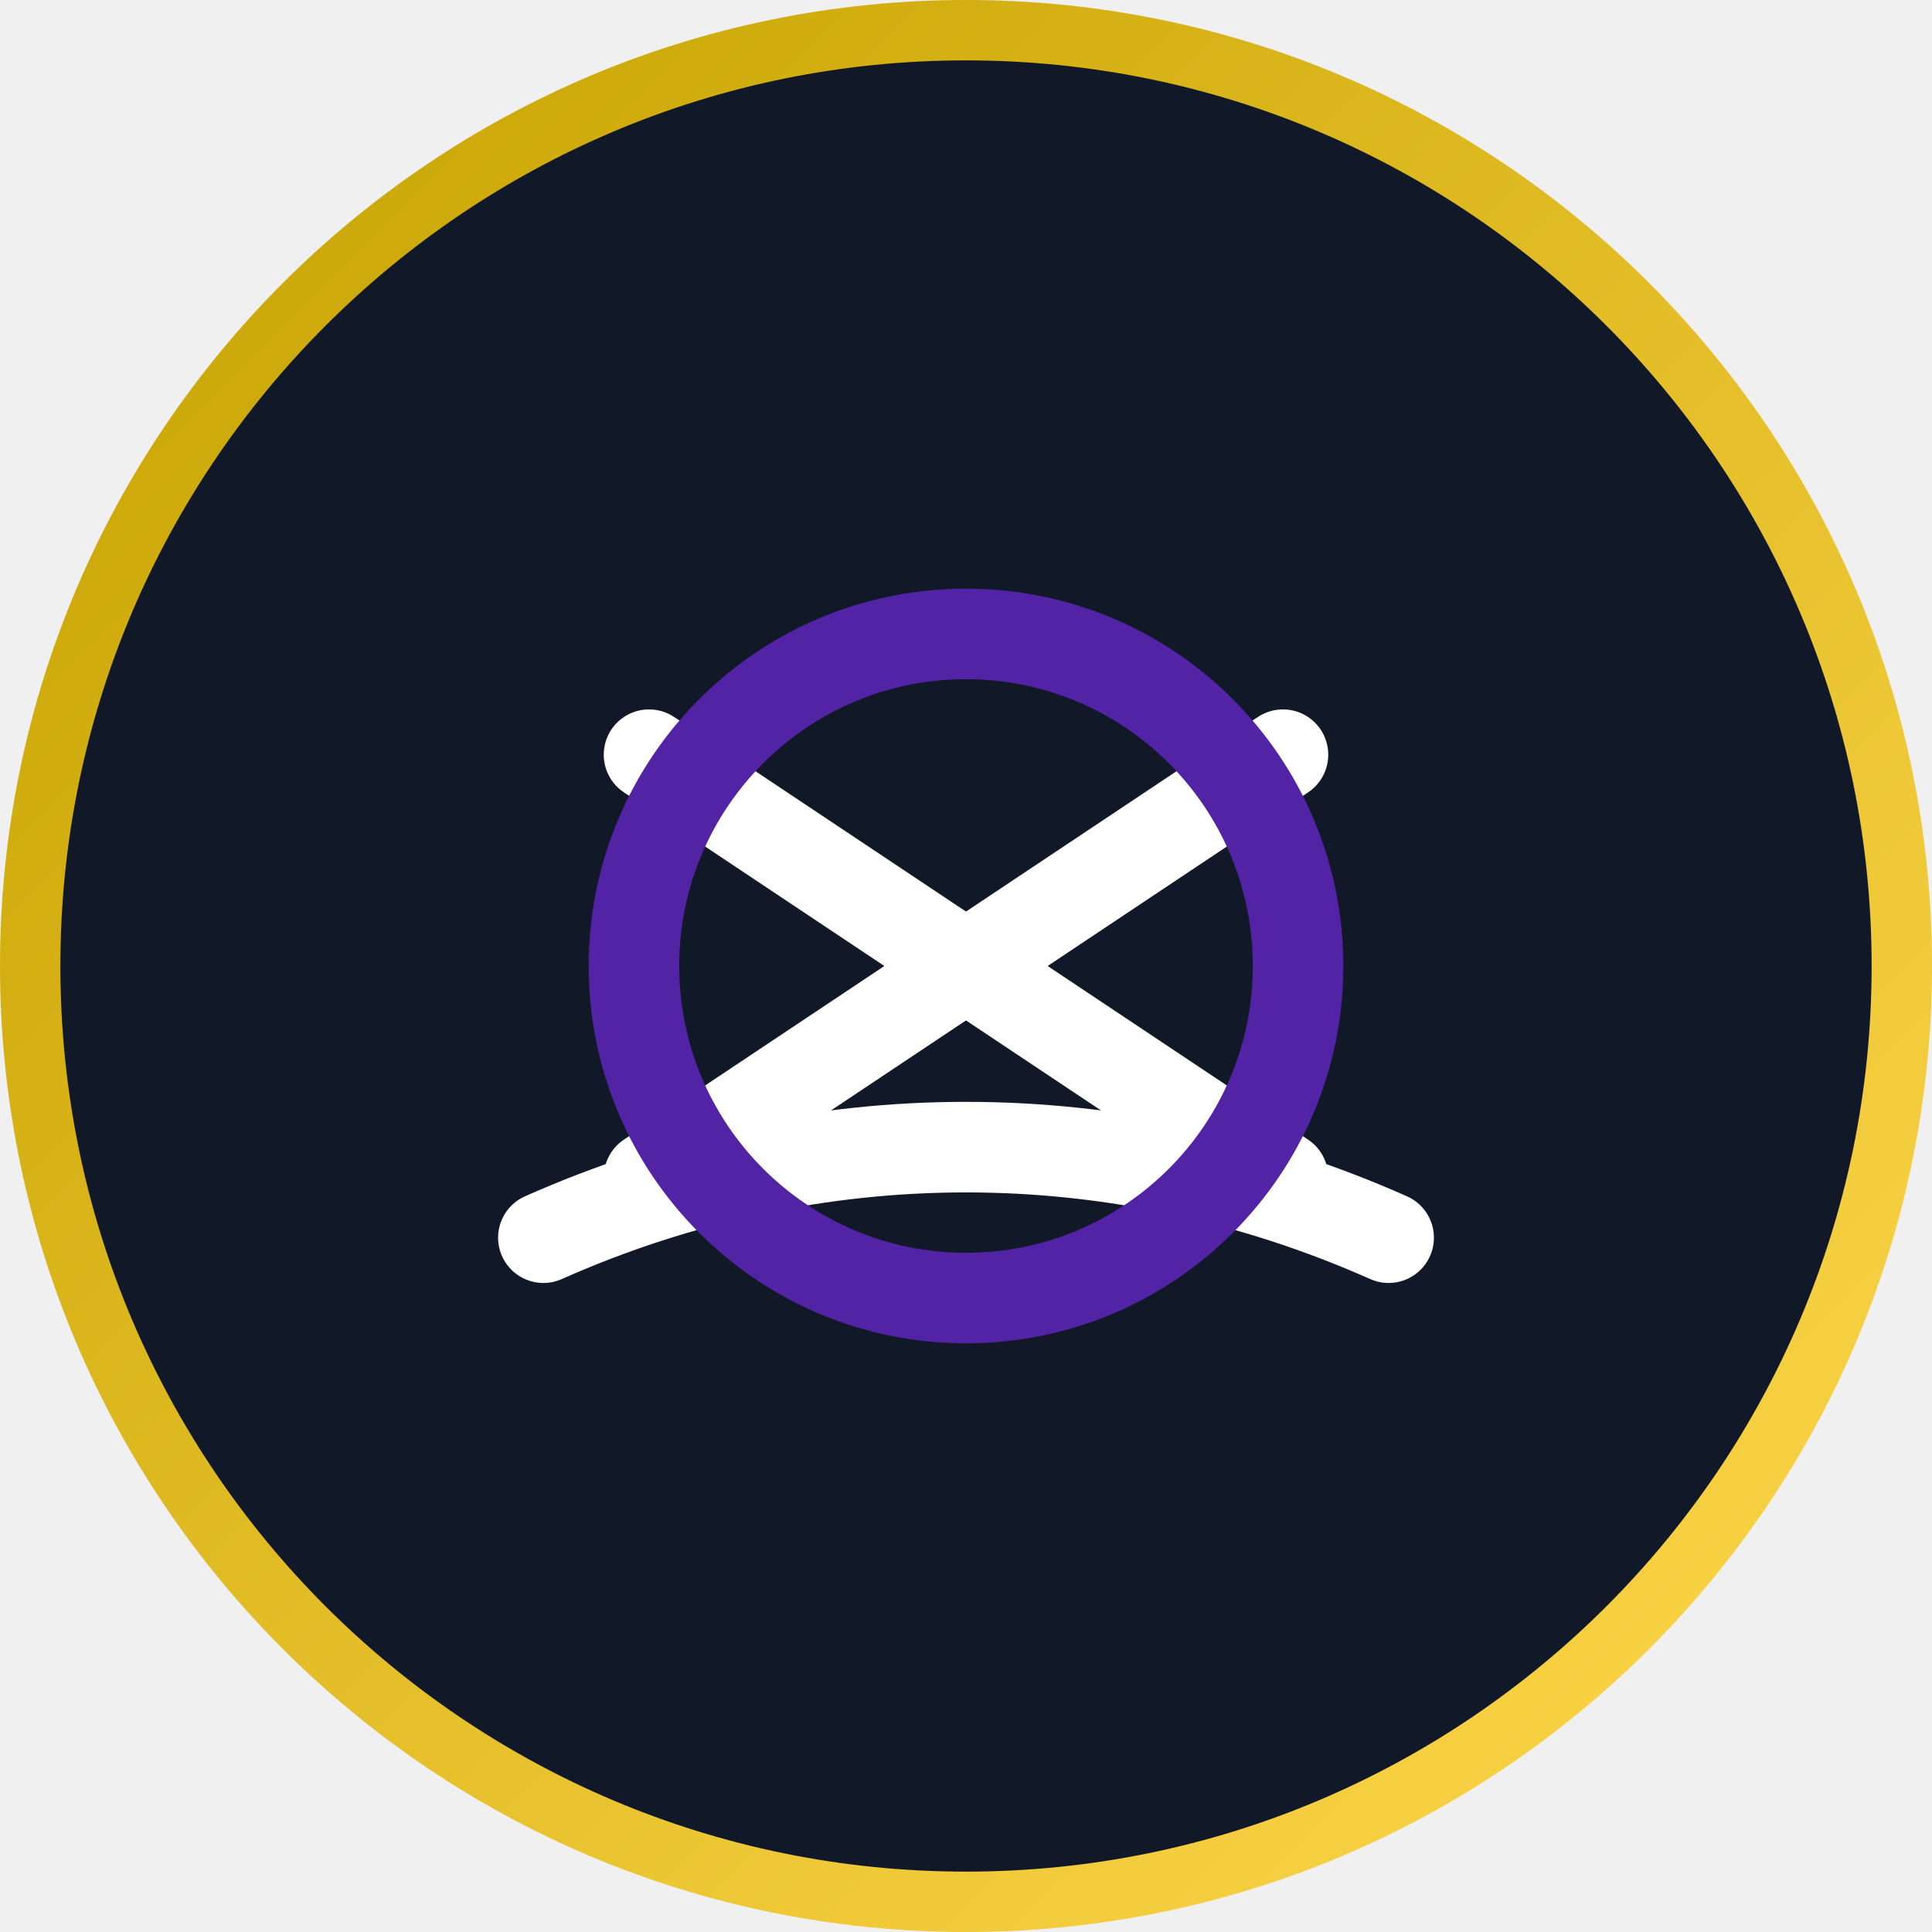
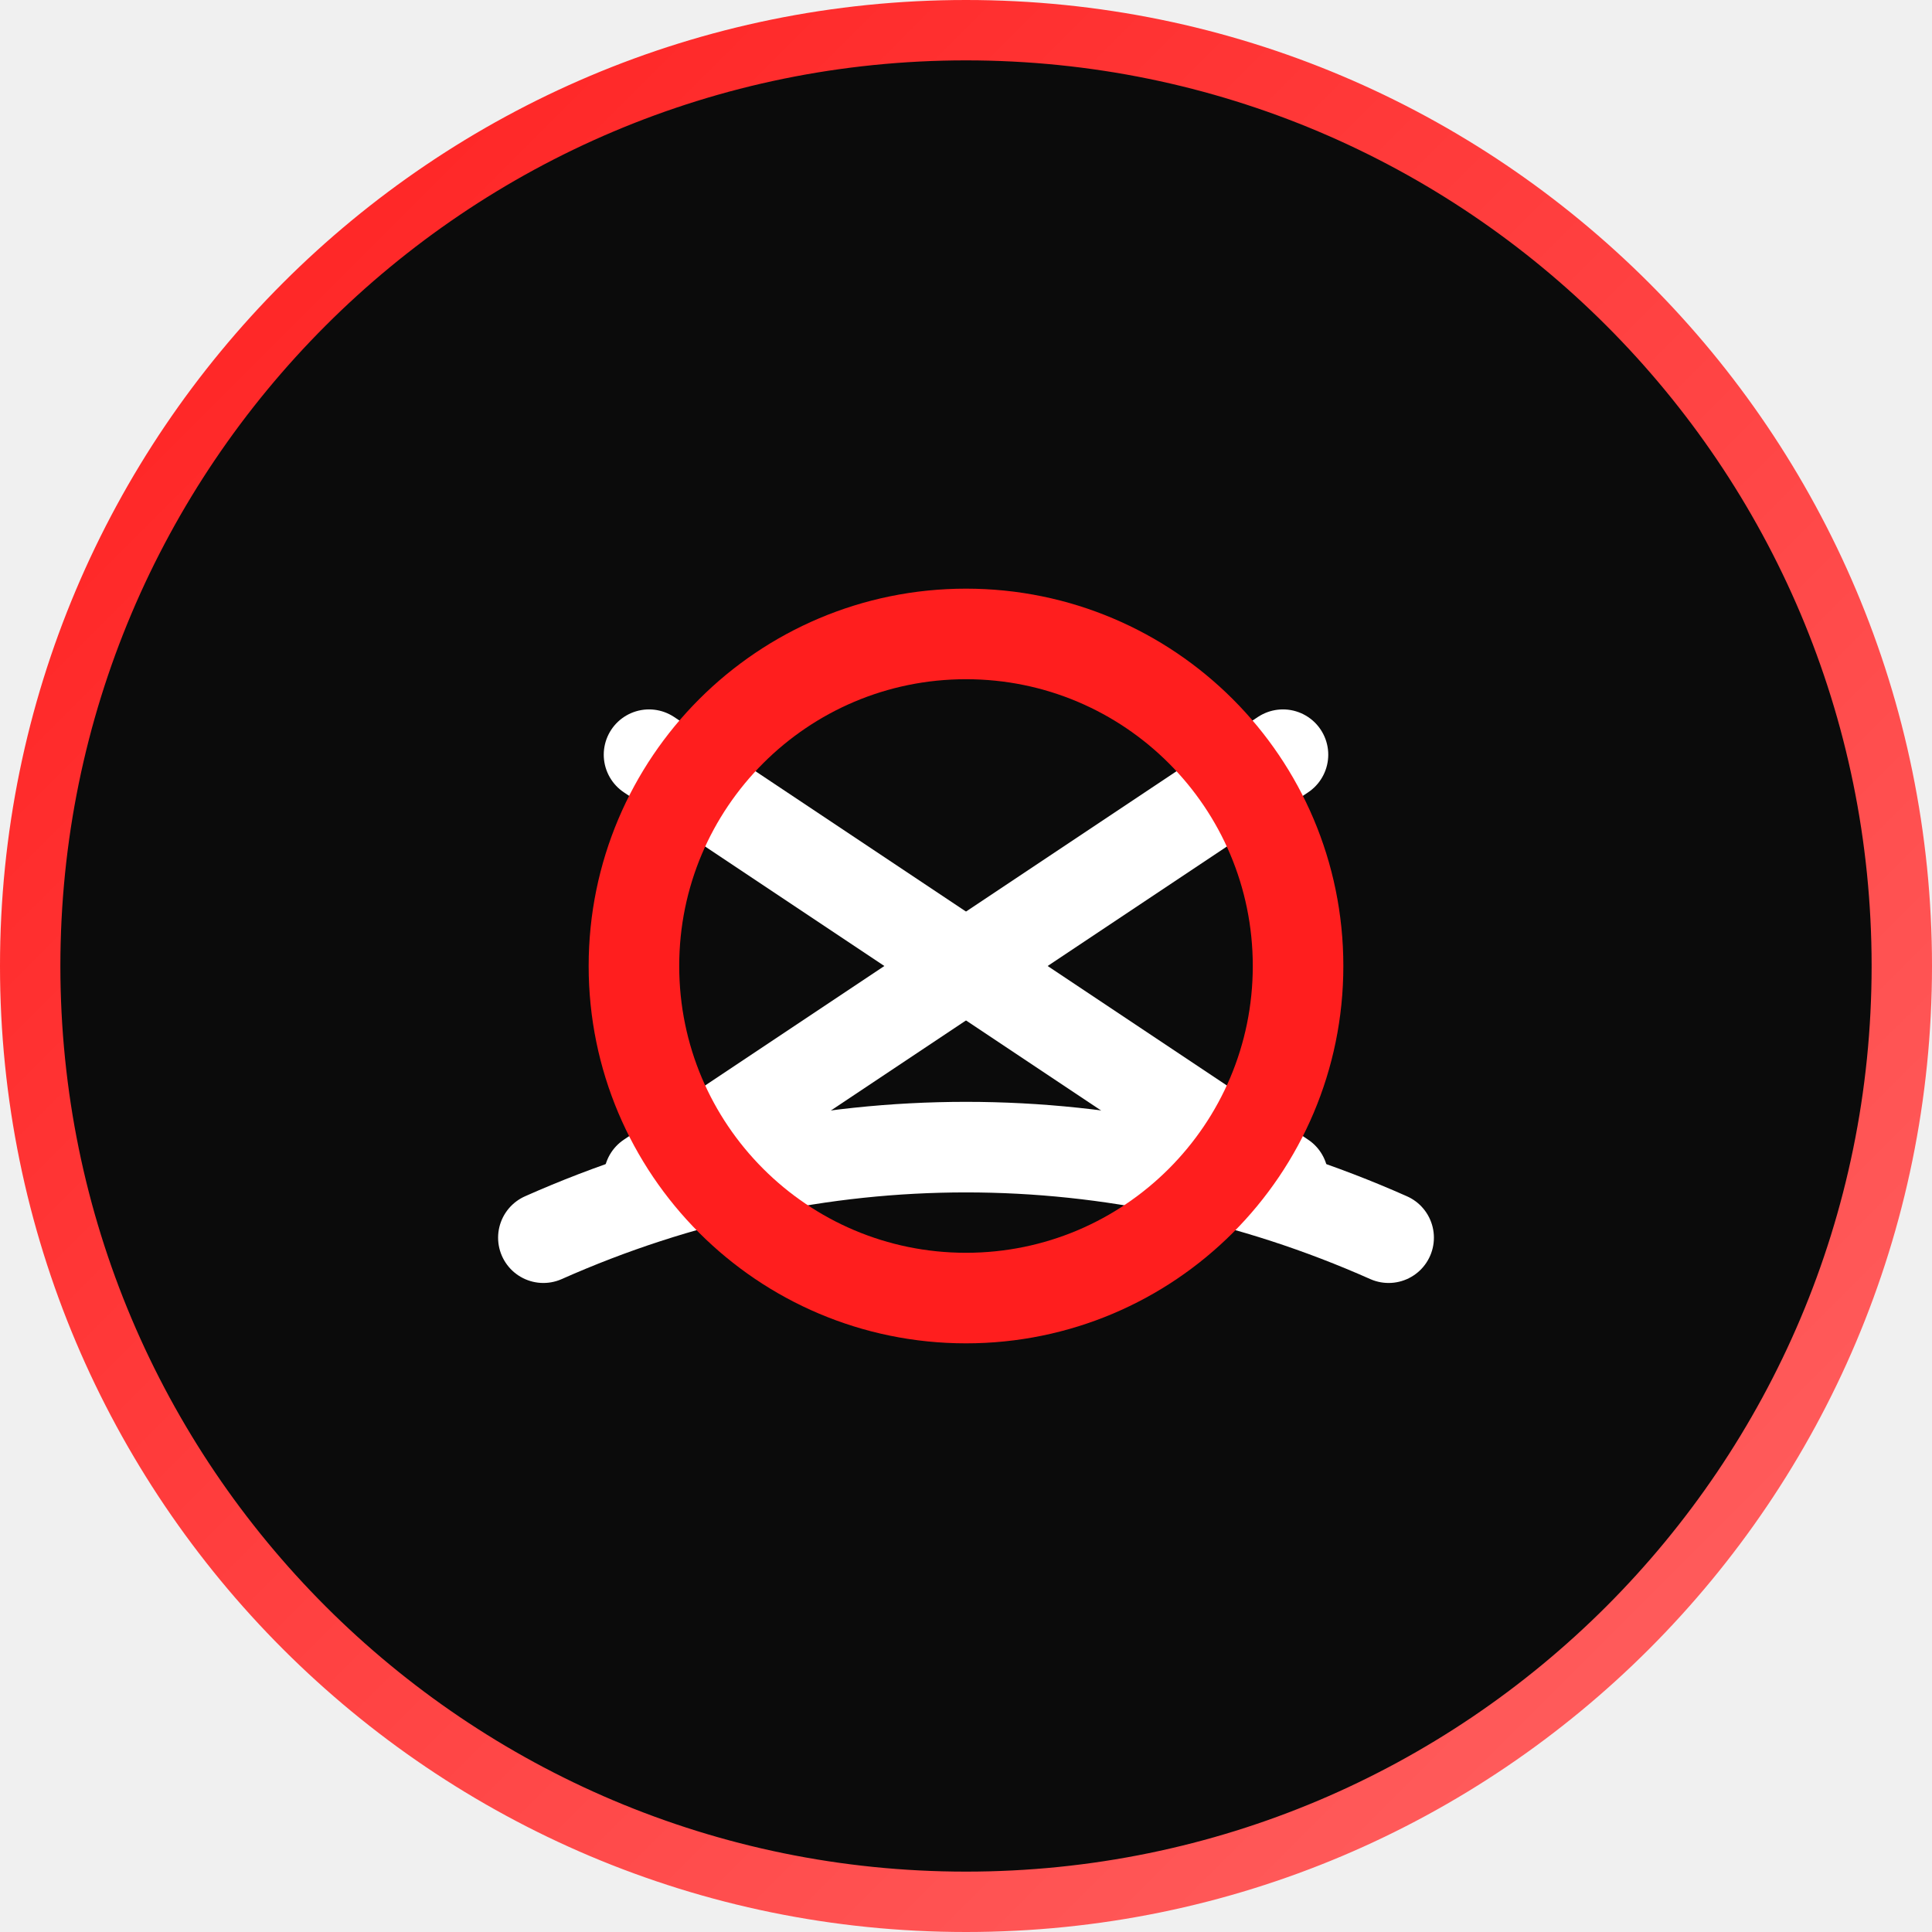
<svg xmlns="http://www.w3.org/2000/svg" width="128" height="128" viewBox="0 0 128 128">
  <defs>
    <linearGradient id="g" x1="0" x2="1" y1="0" y2="1">
-       <stop offset="0" stop-color="#c5a200" />
-       <stop offset="1" stop-color="#ffd84d" />
+       <stop offset="0" stop-color="#ff1e1e" />
+       <stop offset="1" stop-color="#ff6464" />
    </linearGradient>
  </defs>
-   <circle cx="64" cy="64" r="62" fill="#111827" stroke="url(#g)" stroke-width="4" />
-   <path d="M36 82c18-8 38-8 56 0" stroke="#fff" stroke-width="6" fill="none" stroke-linecap="round" />
-   <path d="M43 50l42 28" stroke="#fff" stroke-width="6" fill="none" stroke-linecap="round" />
-   <path d="M43 78l42-28" stroke="#fff" stroke-width="6" fill="none" stroke-linecap="round" />
-   <circle cx="64" cy="64" r="22" fill="none" stroke="#5323a5" stroke-width="6" />
+   <circle cx="64" cy="64" r="62" fill="#0b0b0b" stroke="url(#g)" stroke-width="4" />
+   <path d="M36 82c18-8 38-8 56 0" stroke="#ffffff" stroke-width="6" fill="none" stroke-linecap="round" />
+   <path d="M43 50l42 28" stroke="#ffffff" stroke-width="6" fill="none" stroke-linecap="round" />
+   <path d="M43 78l42-28" stroke="#ffffff" stroke-width="6" fill="none" stroke-linecap="round" />
+   <circle cx="64" cy="64" r="22" fill="none" stroke="#ff1e1e" stroke-width="6" />
</svg>
